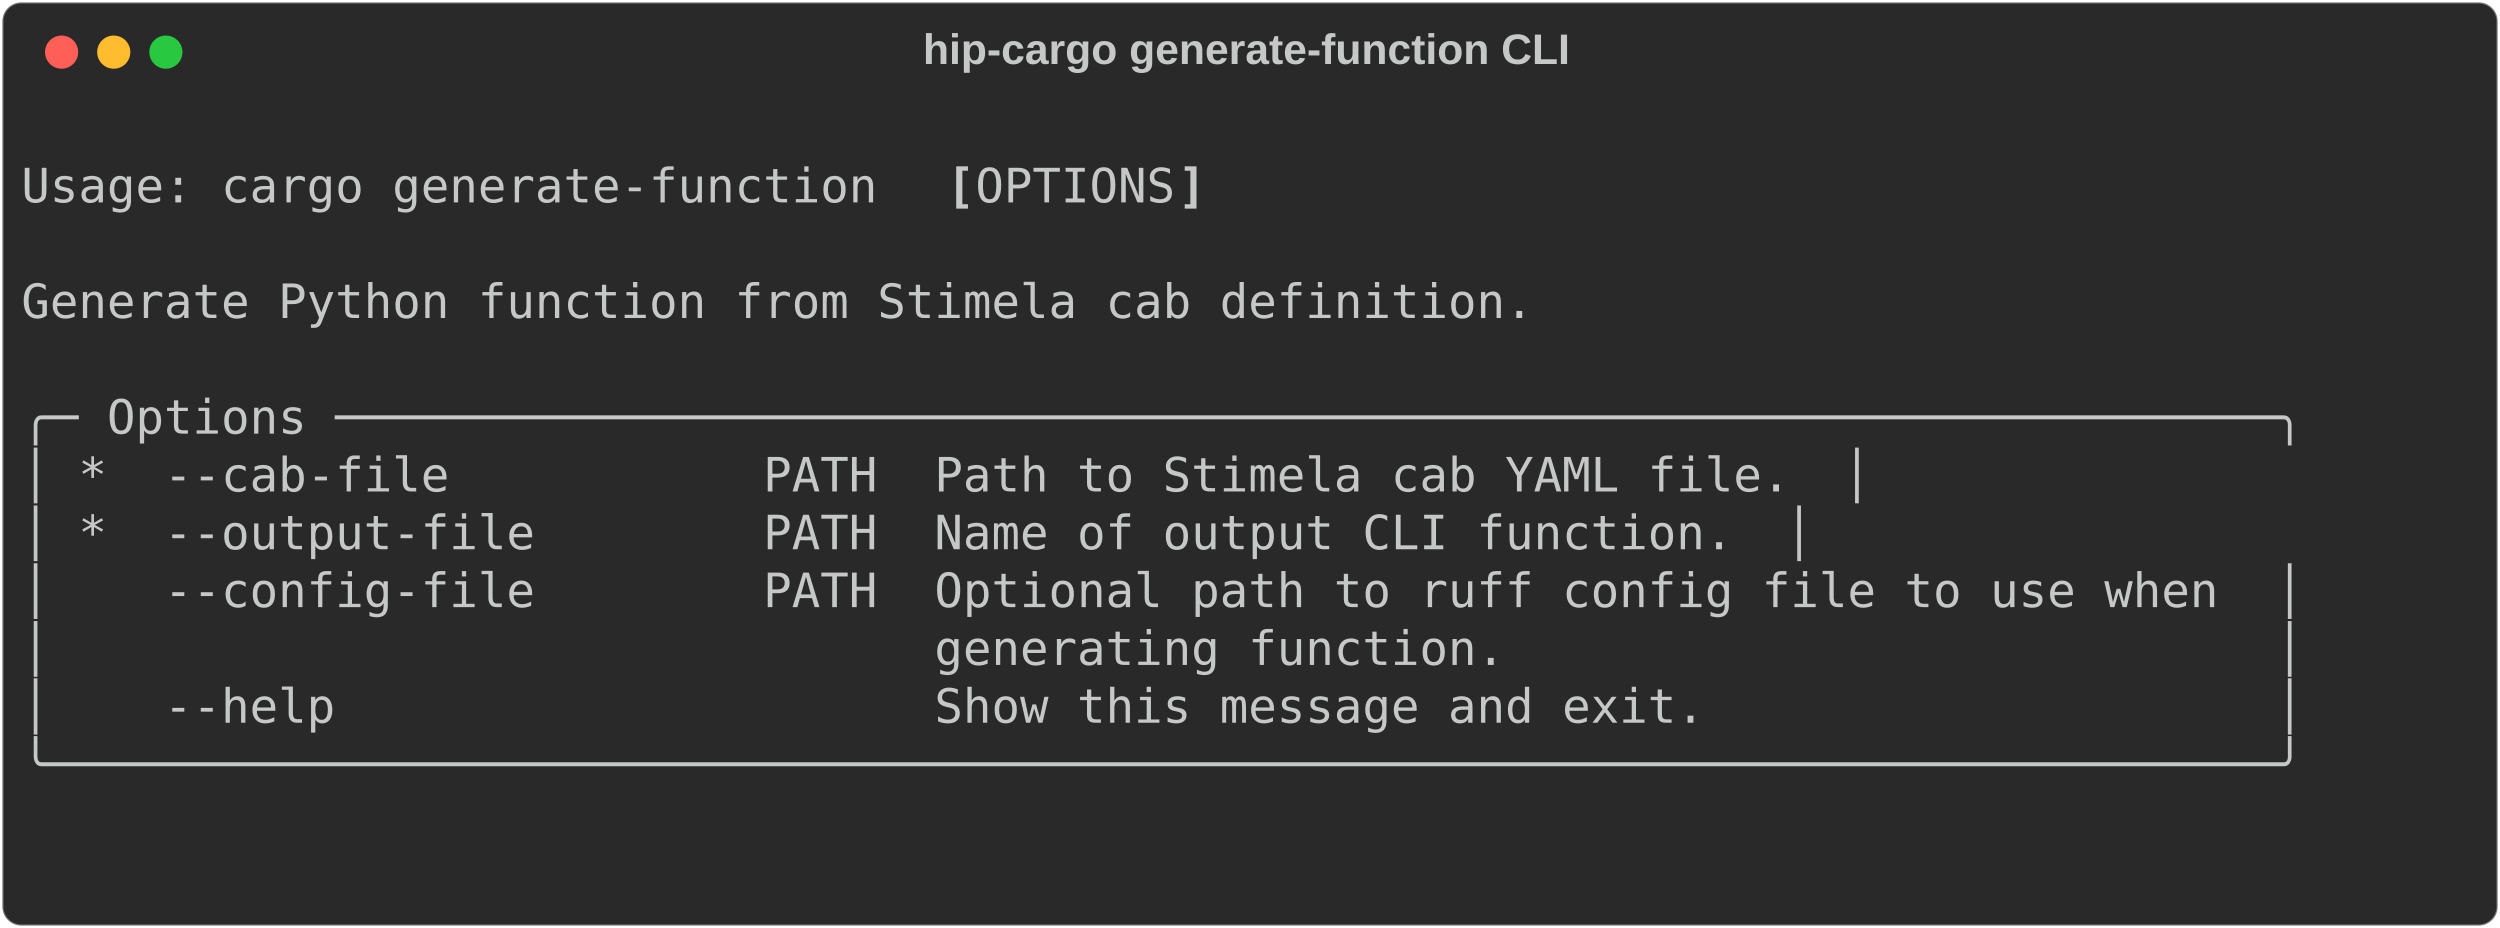
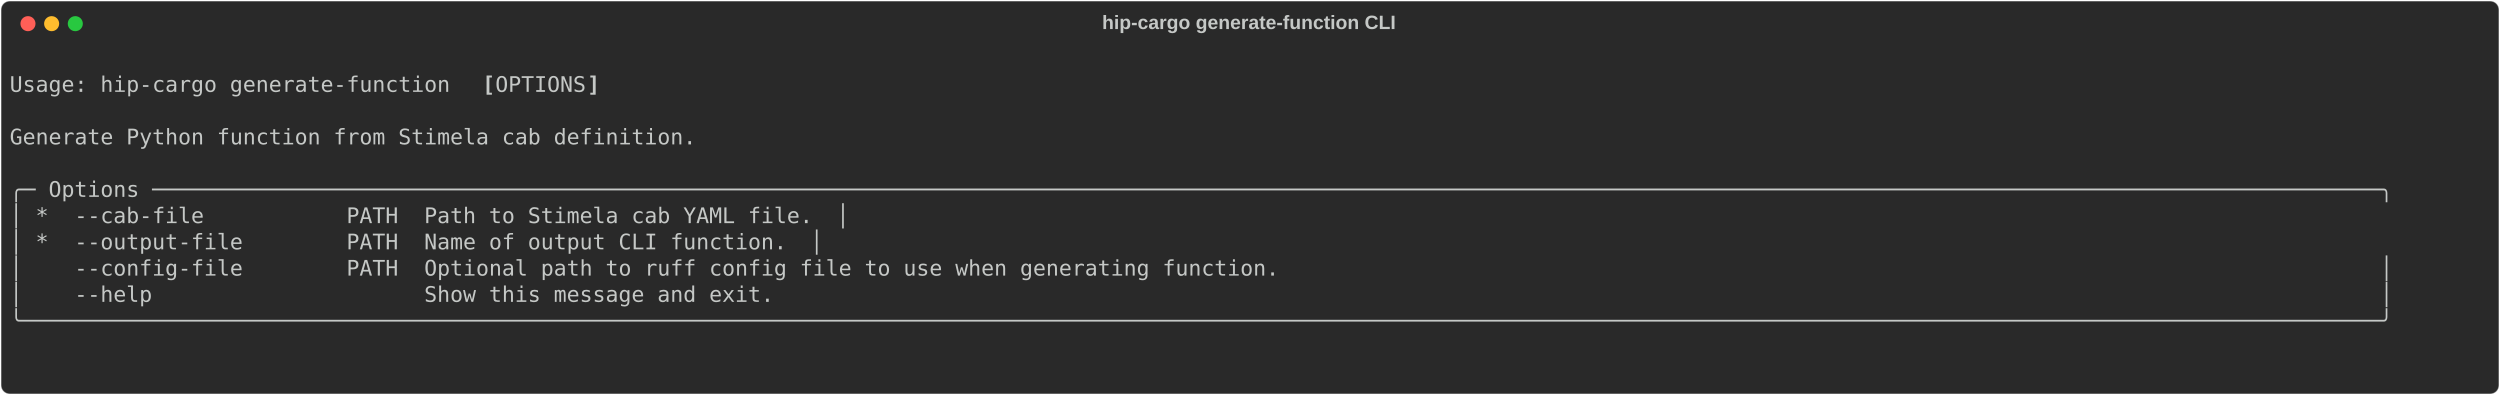
- <svg xmlns="http://www.w3.org/2000/svg" class="rich-terminal" viewBox="0 0 1055 391.6">
+ <svg xmlns="http://www.w3.org/2000/svg" class="rich-terminal" viewBox="0 0 2324 367.2">
  <style>

    @font-face {
        font-family: "Fira Code";
        src: local("FiraCode-Regular"),
                url("https://cdnjs.cloudflare.com/ajax/libs/firacode/6.2.0/woff2/FiraCode-Regular.woff2") format("woff2"),
                url("https://cdnjs.cloudflare.com/ajax/libs/firacode/6.2.0/woff/FiraCode-Regular.woff") format("woff");
        font-style: normal;
        font-weight: 400;
    }
    @font-face {
        font-family: "Fira Code";
        src: local("FiraCode-Bold"),
                url("https://cdnjs.cloudflare.com/ajax/libs/firacode/6.2.0/woff2/FiraCode-Bold.woff2") format("woff2"),
                url("https://cdnjs.cloudflare.com/ajax/libs/firacode/6.2.0/woff/FiraCode-Bold.woff") format("woff");
        font-style: bold;
        font-weight: 700;
    }

-     .terminal-1691328930-matrix {
+     .terminal-2677708674-matrix {
        font-family: Fira Code, monospace;
        font-size: 20px;
        line-height: 24.4px;
        font-variant-east-asian: full-width;
    }

-     .terminal-1691328930-title {
+     .terminal-2677708674-title {
        font-size: 18px;
        font-weight: bold;
        font-family: arial;
    }

-     .terminal-1691328930-r1 { fill: #c5c8c6 }
- .terminal-1691328930-r2 { fill: #c5c8c6;font-weight: bold }
+     .terminal-2677708674-r1 { fill: #c5c8c6 }
+ .terminal-2677708674-r2 { fill: #c5c8c6;font-weight: bold }
    </style>
  <defs>
-     <clipPath id="terminal-1691328930-clip-terminal">
-       <rect x="0" y="0" width="1036.0" height="340.6" />
+     <clipPath id="terminal-2677708674-clip-terminal">
+       <rect x="0" y="0" width="2304.8" height="316.2" />
    </clipPath>
-     <clipPath id="terminal-1691328930-line-0">
-       <rect x="0" y="1.5" width="1037" height="24.65" />
+     <clipPath id="terminal-2677708674-line-0">
+       <rect x="0" y="1.5" width="2305.8" height="24.65" />
    </clipPath>
-     <clipPath id="terminal-1691328930-line-1">
-       <rect x="0" y="25.9" width="1037" height="24.65" />
+     <clipPath id="terminal-2677708674-line-1">
+       <rect x="0" y="25.9" width="2305.8" height="24.65" />
    </clipPath>
-     <clipPath id="terminal-1691328930-line-2">
-       <rect x="0" y="50.3" width="1037" height="24.65" />
+     <clipPath id="terminal-2677708674-line-2">
+       <rect x="0" y="50.3" width="2305.8" height="24.65" />
    </clipPath>
-     <clipPath id="terminal-1691328930-line-3">
-       <rect x="0" y="74.7" width="1037" height="24.65" />
+     <clipPath id="terminal-2677708674-line-3">
+       <rect x="0" y="74.7" width="2305.8" height="24.65" />
    </clipPath>
-     <clipPath id="terminal-1691328930-line-4">
-       <rect x="0" y="99.1" width="1037" height="24.65" />
+     <clipPath id="terminal-2677708674-line-4">
+       <rect x="0" y="99.1" width="2305.8" height="24.65" />
    </clipPath>
-     <clipPath id="terminal-1691328930-line-5">
-       <rect x="0" y="123.5" width="1037" height="24.65" />
+     <clipPath id="terminal-2677708674-line-5">
+       <rect x="0" y="123.5" width="2305.8" height="24.65" />
    </clipPath>
-     <clipPath id="terminal-1691328930-line-6">
-       <rect x="0" y="147.9" width="1037" height="24.65" />
+     <clipPath id="terminal-2677708674-line-6">
+       <rect x="0" y="147.9" width="2305.8" height="24.65" />
    </clipPath>
-     <clipPath id="terminal-1691328930-line-7">
-       <rect x="0" y="172.3" width="1037" height="24.65" />
+     <clipPath id="terminal-2677708674-line-7">
+       <rect x="0" y="172.3" width="2305.8" height="24.65" />
    </clipPath>
-     <clipPath id="terminal-1691328930-line-8">
-       <rect x="0" y="196.7" width="1037" height="24.65" />
+     <clipPath id="terminal-2677708674-line-8">
+       <rect x="0" y="196.7" width="2305.8" height="24.65" />
    </clipPath>
-     <clipPath id="terminal-1691328930-line-9">
-       <rect x="0" y="221.1" width="1037" height="24.65" />
+     <clipPath id="terminal-2677708674-line-9">
+       <rect x="0" y="221.1" width="2305.8" height="24.65" />
    </clipPath>
-     <clipPath id="terminal-1691328930-line-10">
-       <rect x="0" y="245.5" width="1037" height="24.65" />
+     <clipPath id="terminal-2677708674-line-10">
+       <rect x="0" y="245.5" width="2305.8" height="24.65" />
    </clipPath>
-     <clipPath id="terminal-1691328930-line-11">
-       <rect x="0" y="269.9" width="1037" height="24.65" />
-     </clipPath>
-     <clipPath id="terminal-1691328930-line-12">
-       <rect x="0" y="294.3" width="1037" height="24.65" />
+     <clipPath id="terminal-2677708674-line-11">
+       <rect x="0" y="269.9" width="2305.8" height="24.65" />
    </clipPath>
  </defs>
-   <rect fill="#292929" stroke="rgba(255,255,255,0.35)" stroke-width="1" x="1" y="1" width="1053" height="389.6" rx="8" />
-   <text class="terminal-1691328930-title" fill="#c5c8c6" text-anchor="middle" x="526" y="27">hip-cargo generate-function CLI</text>
+   <rect fill="#292929" stroke="rgba(255,255,255,0.35)" stroke-width="1" x="1" y="1" width="2322" height="365.2" rx="8" />
+   <text class="terminal-2677708674-title" fill="#c5c8c6" text-anchor="middle" x="1161" y="27">hip-cargo generate-function CLI</text>
  <g transform="translate(26,22)">
    <circle cx="0" cy="0" r="7" fill="#ff5f57" />
    <circle cx="22" cy="0" r="7" fill="#febc2e" />
    <circle cx="44" cy="0" r="7" fill="#28c840" />
  </g>
-   <g transform="translate(9, 41)" clip-path="url(#terminal-1691328930-clip-terminal)">
-     <g class="terminal-1691328930-matrix">
-       <text class="terminal-1691328930-r1" x="1037" y="20" textLength="12.2" clip-path="url(#terminal-1691328930-line-0)">
+   <g transform="translate(9, 41)" clip-path="url(#terminal-2677708674-clip-terminal)">
+     <g class="terminal-2677708674-matrix">
+       <text class="terminal-2677708674-r1" x="2305.8" y="20" textLength="12.2" clip-path="url(#terminal-2677708674-line-0)">
</text>
-       <text class="terminal-1691328930-r1" x="0" y="44.4" textLength="390.4" clip-path="url(#terminal-1691328930-line-1)"> Usage: cargo generate-function </text>
-       <text class="terminal-1691328930-r2" x="390.4" y="44.4" textLength="12.2" clip-path="url(#terminal-1691328930-line-1)">[</text>
-       <text class="terminal-1691328930-r1" x="402.6" y="44.4" textLength="85.4" clip-path="url(#terminal-1691328930-line-1)">OPTIONS</text>
-       <text class="terminal-1691328930-r2" x="488" y="44.4" textLength="12.2" clip-path="url(#terminal-1691328930-line-1)">]</text>
-       <text class="terminal-1691328930-r1" x="1037" y="44.4" textLength="12.2" clip-path="url(#terminal-1691328930-line-1)">
+       <text class="terminal-2677708674-r1" x="0" y="44.4" textLength="439.2" clip-path="url(#terminal-2677708674-line-1)"> Usage: hip-cargo generate-function </text>
+       <text class="terminal-2677708674-r2" x="439.2" y="44.4" textLength="12.2" clip-path="url(#terminal-2677708674-line-1)">[</text>
+       <text class="terminal-2677708674-r1" x="451.4" y="44.4" textLength="85.4" clip-path="url(#terminal-2677708674-line-1)">OPTIONS</text>
+       <text class="terminal-2677708674-r2" x="536.8" y="44.4" textLength="12.2" clip-path="url(#terminal-2677708674-line-1)">]</text>
+       <text class="terminal-2677708674-r1" x="2305.8" y="44.4" textLength="12.2" clip-path="url(#terminal-2677708674-line-1)">
</text>
-       <text class="terminal-1691328930-r1" x="1037" y="68.8" textLength="12.2" clip-path="url(#terminal-1691328930-line-2)">
+       <text class="terminal-2677708674-r1" x="2305.8" y="68.8" textLength="12.2" clip-path="url(#terminal-2677708674-line-2)">
</text>
-       <text class="terminal-1691328930-r1" x="0" y="93.2" textLength="976" clip-path="url(#terminal-1691328930-line-3)"> Generate Python function from Stimela cab definition.                          </text>
-       <text class="terminal-1691328930-r1" x="1037" y="93.2" textLength="12.2" clip-path="url(#terminal-1691328930-line-3)">
+       <text class="terminal-2677708674-r1" x="0" y="93.2" textLength="2244.8" clip-path="url(#terminal-2677708674-line-3)"> Generate Python function from Stimela cab definition.                                                                                                                                  </text>
+       <text class="terminal-2677708674-r1" x="2305.8" y="93.2" textLength="12.2" clip-path="url(#terminal-2677708674-line-3)">
</text>
-       <text class="terminal-1691328930-r1" x="1037" y="117.6" textLength="12.2" clip-path="url(#terminal-1691328930-line-4)">
+       <text class="terminal-2677708674-r1" x="2305.8" y="117.6" textLength="12.2" clip-path="url(#terminal-2677708674-line-4)">
</text>
-       <text class="terminal-1691328930-r1" x="0" y="142" textLength="976" clip-path="url(#terminal-1691328930-line-5)">╭─ Options ────────────────────────────────────────────────────────────────────╮</text>
-       <text class="terminal-1691328930-r1" x="1037" y="142" textLength="12.2" clip-path="url(#terminal-1691328930-line-5)">
+       <text class="terminal-2677708674-r1" x="0" y="142" textLength="2244.8" clip-path="url(#terminal-2677708674-line-5)">╭─ Options ────────────────────────────────────────────────────────────────────────────────────────────────────────────────────────────────────────────────────────────────────────────╮</text>
+       <text class="terminal-2677708674-r1" x="2305.8" y="142" textLength="12.2" clip-path="url(#terminal-2677708674-line-5)">
</text>
-       <text class="terminal-1691328930-r1" x="0" y="166.4" textLength="768.6" clip-path="url(#terminal-1691328930-line-6)">│ *  --cab-file           PATH  Path to Stimela cab YAML file. </text>
-       <text class="terminal-1691328930-r1" x="768.6" y="166.4" textLength="85.4" clip-path="url(#terminal-1691328930-line-6)">      │</text>
-       <text class="terminal-1691328930-r1" x="1037" y="166.4" textLength="12.2" clip-path="url(#terminal-1691328930-line-6)">
+       <text class="terminal-2677708674-r1" x="0" y="166.4" textLength="768.6" clip-path="url(#terminal-2677708674-line-6)">│ *  --cab-file           PATH  Path to Stimela cab YAML file. </text>
+       <text class="terminal-2677708674-r1" x="768.6" y="166.4" textLength="1354.2" clip-path="url(#terminal-2677708674-line-6)">                                                                                                              │</text>
+       <text class="terminal-2677708674-r1" x="2305.8" y="166.4" textLength="12.2" clip-path="url(#terminal-2677708674-line-6)">
</text>
-       <text class="terminal-1691328930-r1" x="0" y="190.8" textLength="744.2" clip-path="url(#terminal-1691328930-line-7)">│ *  --output-file        PATH  Name of output CLI function. </text>
-       <text class="terminal-1691328930-r1" x="744.2" y="190.8" textLength="109.8" clip-path="url(#terminal-1691328930-line-7)">        │</text>
-       <text class="terminal-1691328930-r1" x="1037" y="190.8" textLength="12.2" clip-path="url(#terminal-1691328930-line-7)">
+       <text class="terminal-2677708674-r1" x="0" y="190.8" textLength="744.2" clip-path="url(#terminal-2677708674-line-7)">│ *  --output-file        PATH  Name of output CLI function. </text>
+       <text class="terminal-2677708674-r1" x="744.2" y="190.8" textLength="1378.6" clip-path="url(#terminal-2677708674-line-7)">                                                                                                                │</text>
+       <text class="terminal-2677708674-r1" x="2305.8" y="190.8" textLength="12.2" clip-path="url(#terminal-2677708674-line-7)">
</text>
-       <text class="terminal-1691328930-r1" x="0" y="215.2" textLength="976" clip-path="url(#terminal-1691328930-line-8)">│    --config-file        PATH  Optional path to ruff config file to use when  │</text>
-       <text class="terminal-1691328930-r1" x="1037" y="215.2" textLength="12.2" clip-path="url(#terminal-1691328930-line-8)">
+       <text class="terminal-2677708674-r1" x="0" y="215.2" textLength="2244.8" clip-path="url(#terminal-2677708674-line-8)">│    --config-file        PATH  Optional path to ruff config file to use when generating function.                                                                                     │</text>
+       <text class="terminal-2677708674-r1" x="2305.8" y="215.2" textLength="12.2" clip-path="url(#terminal-2677708674-line-8)">
</text>
-       <text class="terminal-1691328930-r1" x="0" y="239.6" textLength="976" clip-path="url(#terminal-1691328930-line-9)">│                               generating function.                           │</text>
-       <text class="terminal-1691328930-r1" x="1037" y="239.6" textLength="12.2" clip-path="url(#terminal-1691328930-line-9)">
+       <text class="terminal-2677708674-r1" x="0" y="239.6" textLength="2244.8" clip-path="url(#terminal-2677708674-line-9)">│    --help                     Show this message and exit.                                                                                                                            │</text>
+       <text class="terminal-2677708674-r1" x="2305.8" y="239.6" textLength="12.2" clip-path="url(#terminal-2677708674-line-9)">
</text>
-       <text class="terminal-1691328930-r1" x="0" y="264" textLength="976" clip-path="url(#terminal-1691328930-line-10)">│    --help                     Show this message and exit.                    │</text>
-       <text class="terminal-1691328930-r1" x="1037" y="264" textLength="12.2" clip-path="url(#terminal-1691328930-line-10)">
+       <text class="terminal-2677708674-r1" x="0" y="264" textLength="2244.8" clip-path="url(#terminal-2677708674-line-10)">╰──────────────────────────────────────────────────────────────────────────────────────────────────────────────────────────────────────────────────────────────────────────────────────╯</text>
+       <text class="terminal-2677708674-r1" x="2305.8" y="264" textLength="12.2" clip-path="url(#terminal-2677708674-line-10)">
</text>
-       <text class="terminal-1691328930-r1" x="0" y="288.4" textLength="976" clip-path="url(#terminal-1691328930-line-11)">╰──────────────────────────────────────────────────────────────────────────────╯</text>
-       <text class="terminal-1691328930-r1" x="1037" y="288.4" textLength="12.2" clip-path="url(#terminal-1691328930-line-11)">
+       <text class="terminal-2677708674-r1" x="2305.8" y="288.4" textLength="12.2" clip-path="url(#terminal-2677708674-line-11)">
</text>
-       <text class="terminal-1691328930-r1" x="1037" y="312.8" textLength="12.2" clip-path="url(#terminal-1691328930-line-12)">
- </text>
-       <text class="terminal-1691328930-r1" x="1037" y="337.2" textLength="12.2" clip-path="url(#terminal-1691328930-line-13)">
+       <text class="terminal-2677708674-r1" x="2305.8" y="312.8" textLength="12.2" clip-path="url(#terminal-2677708674-line-12)">
</text>
    </g>
  </g>
</svg>
